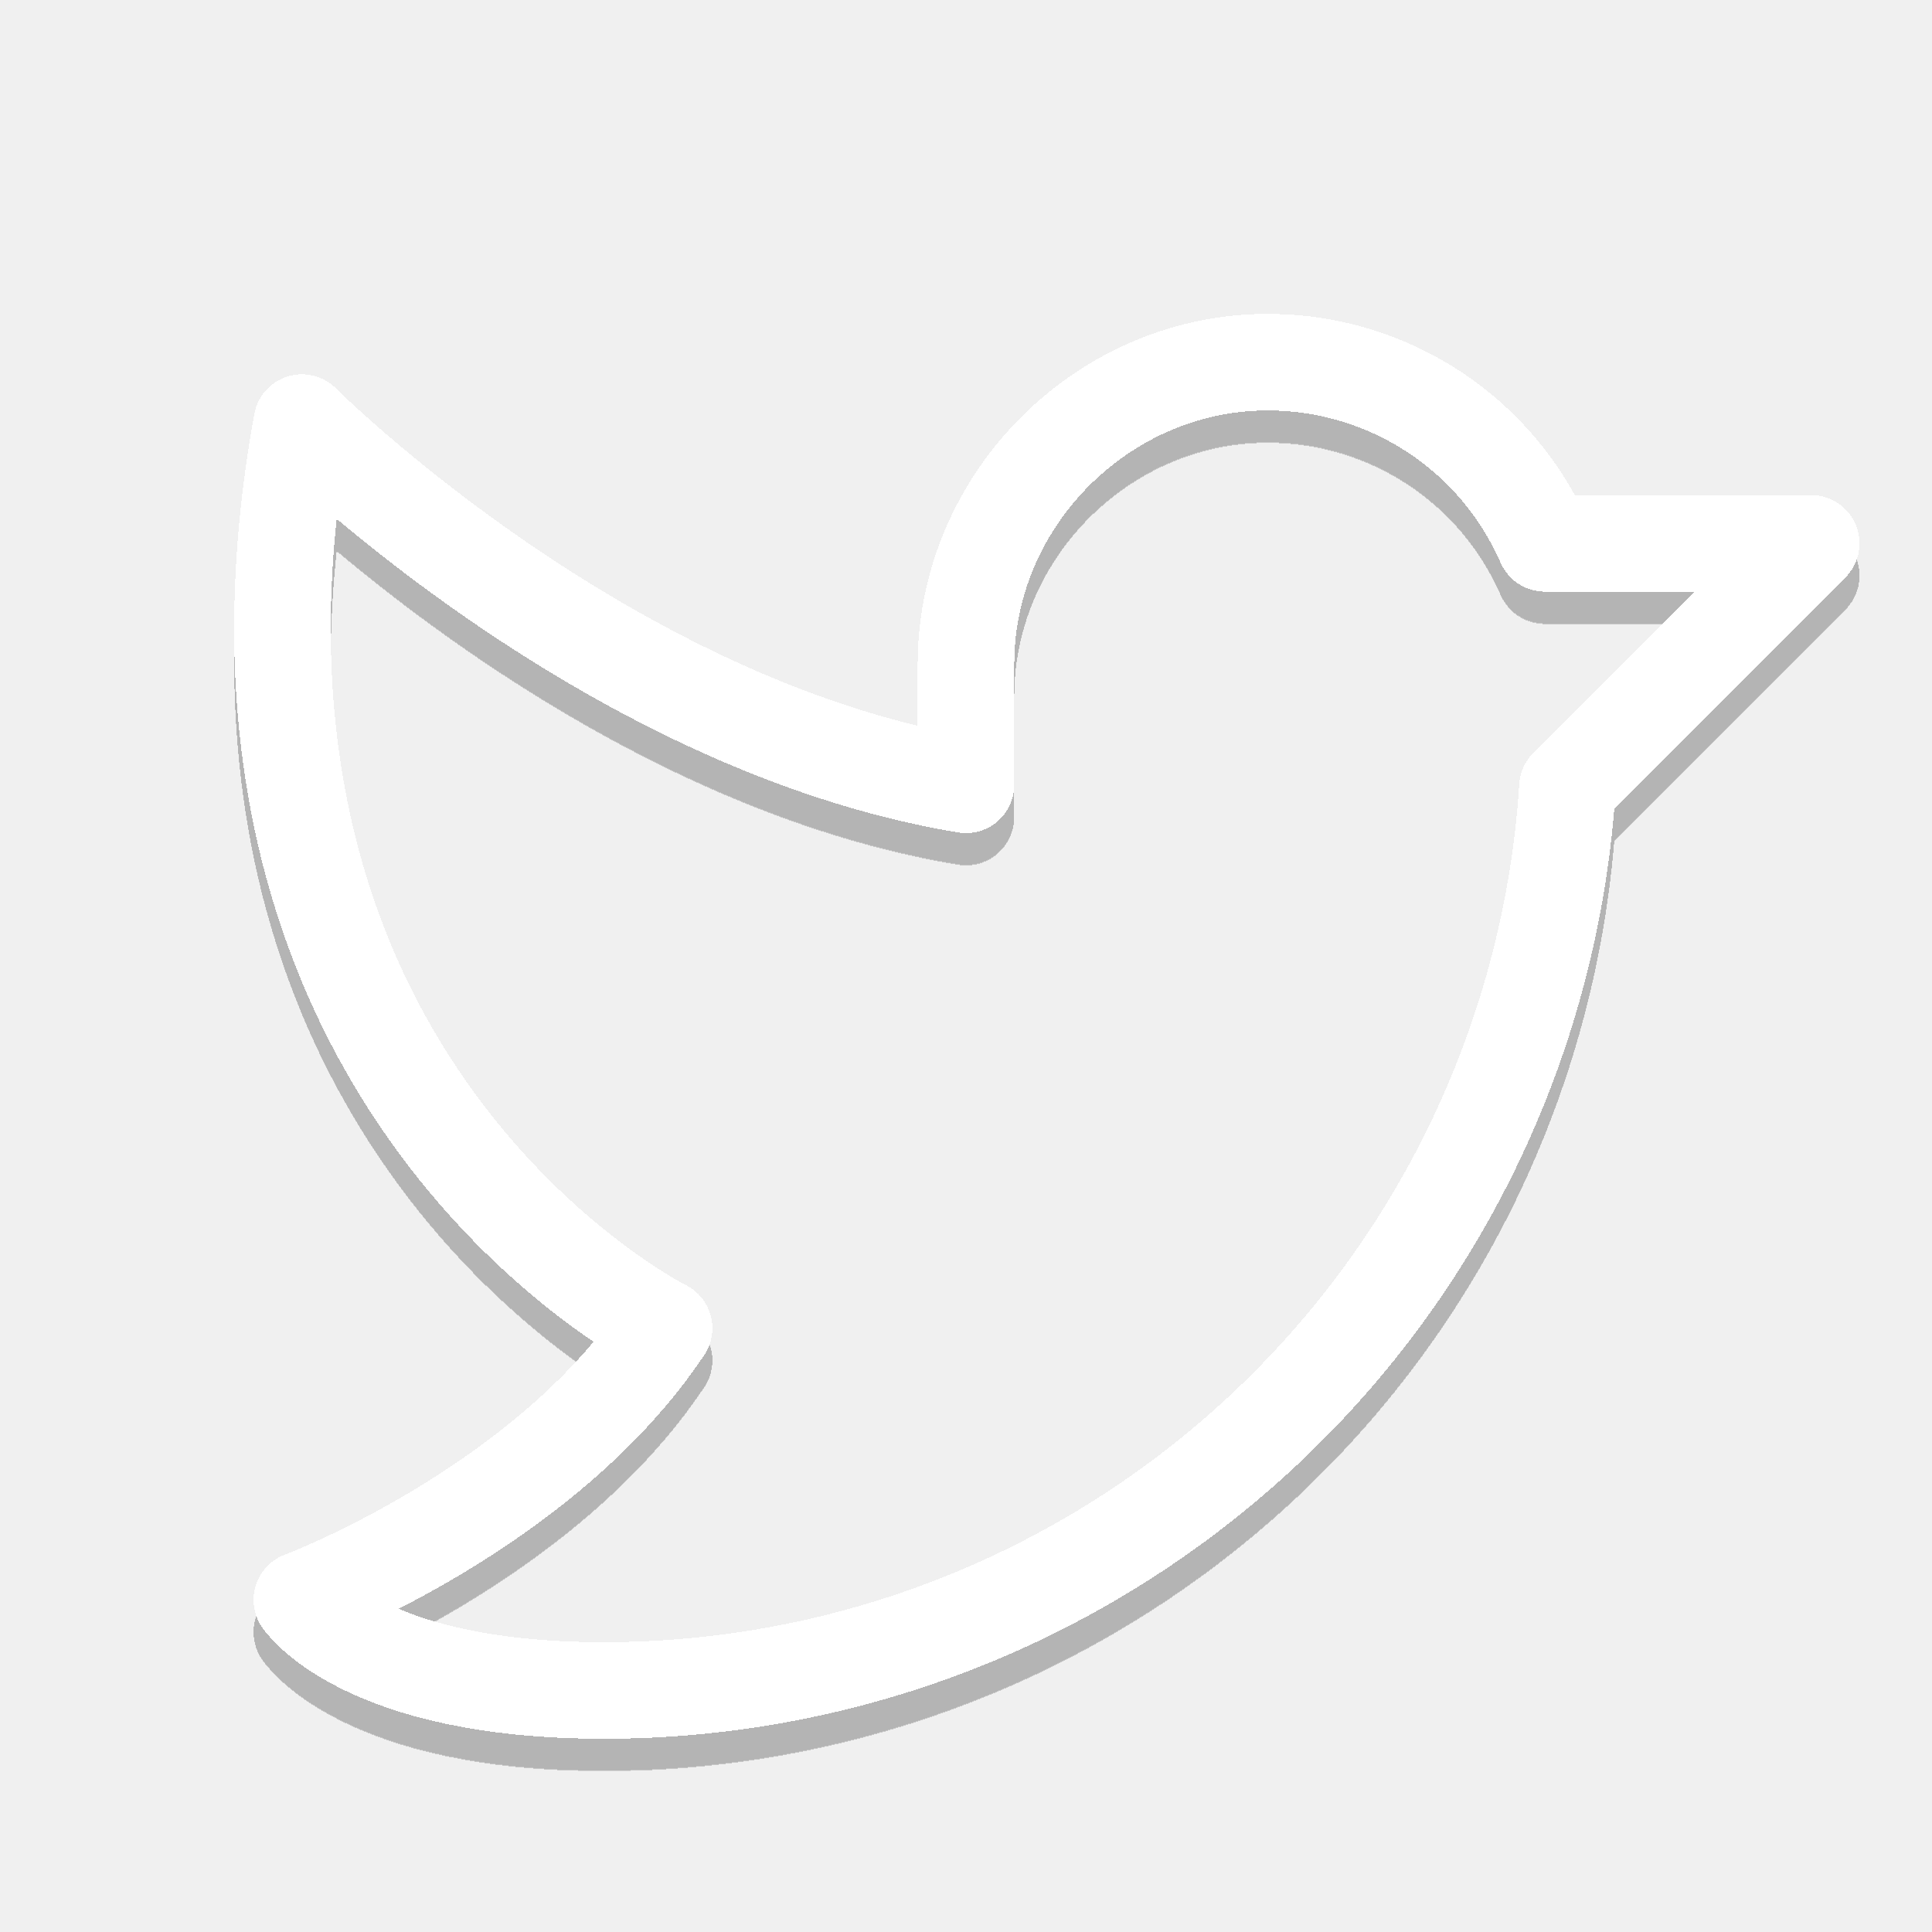
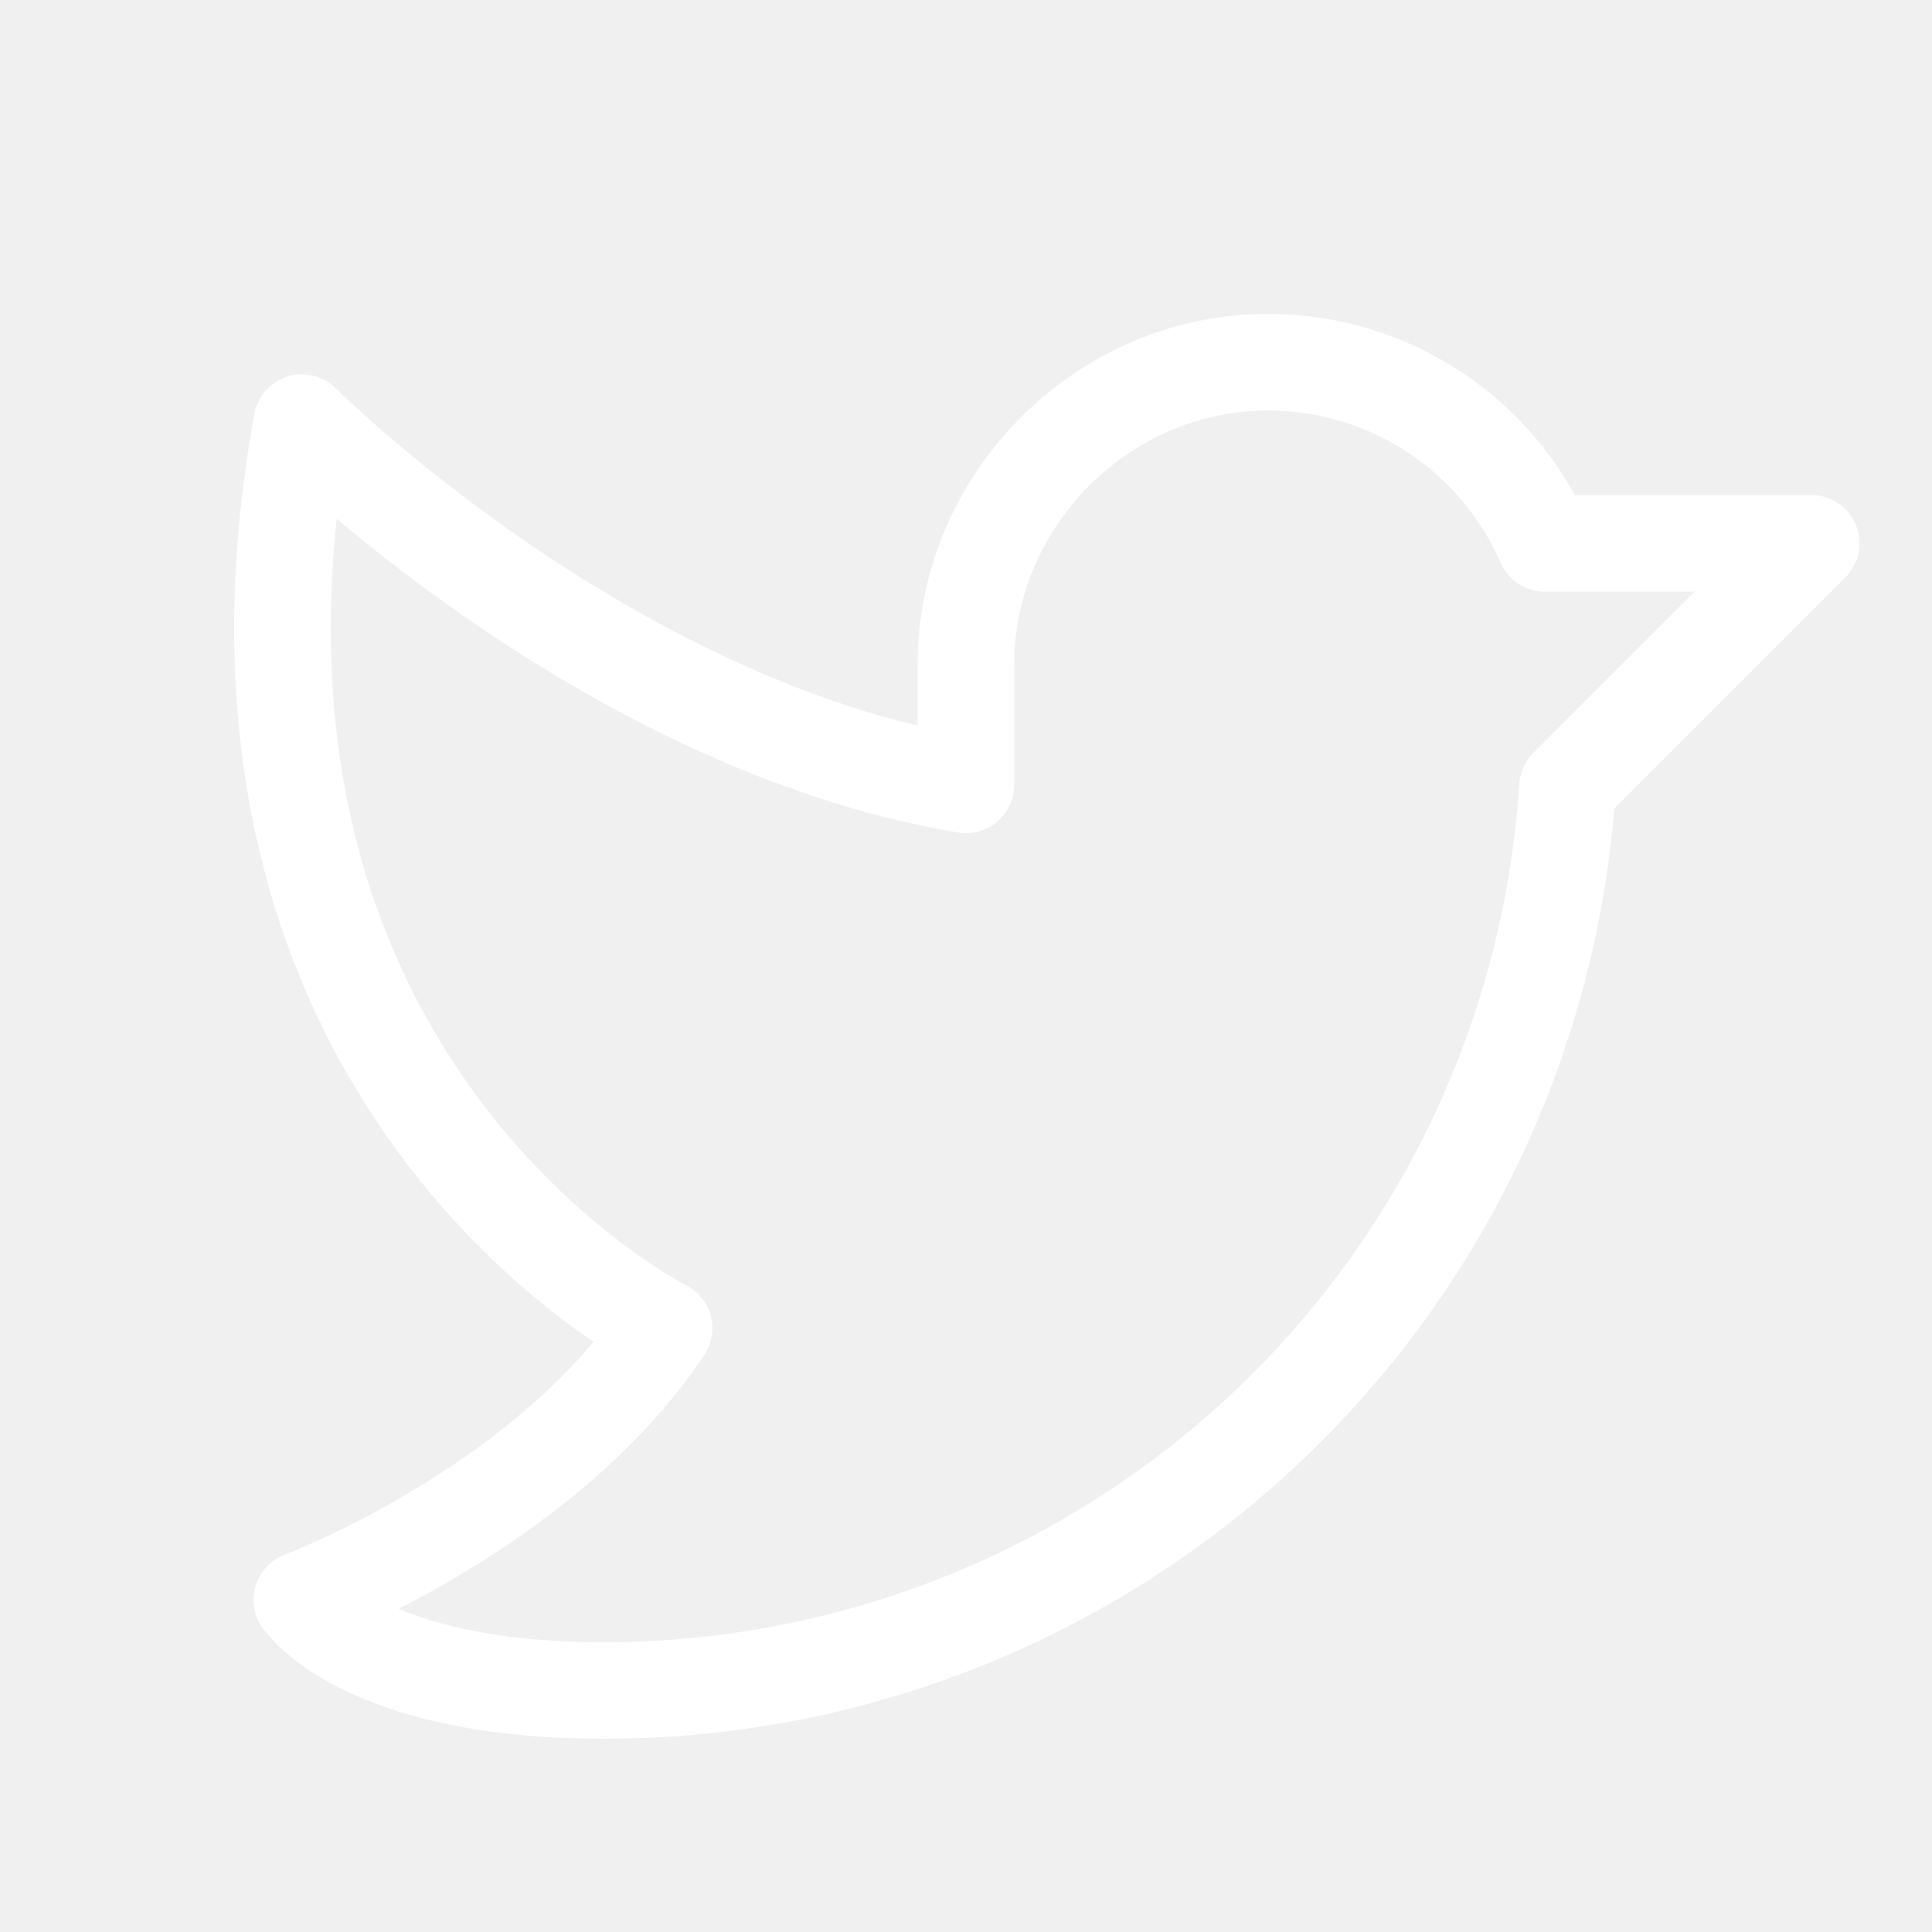
<svg xmlns="http://www.w3.org/2000/svg" width="60" height="60" viewBox="0 0 60 60" fill="none">
-   <g filter="url(#filter0_d_8018_5442)">
-     <path d="M29.999 20.624C29.999 15.468 34.335 11.179 39.491 11.249C41.297 11.27 43.058 11.812 44.563 12.809C46.069 13.807 47.253 15.219 47.976 16.874H56.249L48.679 24.444C48.19 32.049 44.824 39.182 39.264 44.393C33.705 49.604 26.369 52.503 18.749 52.499C11.249 52.499 9.374 49.686 9.374 49.686C9.374 49.686 16.874 46.874 20.624 41.249C20.624 41.249 5.624 33.749 9.374 13.124C9.374 13.124 18.749 22.499 29.999 24.374V20.624Z" stroke="white" stroke-width="3" stroke-linecap="round" stroke-linejoin="round" shape-rendering="crispEdges" />
-   </g>
-   <defs>
-     <filter id="filter0_d_8018_5442" x="7.272" y="9.748" width="50.477" height="45.25" filterUnits="userSpaceOnUse" color-interpolation-filters="sRGB">
-       <feFlood flood-opacity="0" result="BackgroundImageFix" />
-       <feColorMatrix in="SourceAlpha" type="matrix" values="0 0 0 0 0 0 0 0 0 0 0 0 0 0 0 0 0 0 127 0" result="hardAlpha" />
-       <feOffset dy="1" />
-       <feComposite in2="hardAlpha" operator="out" />
-       <feColorMatrix type="matrix" values="0 0 0 0 0 0 0 0 0 0 0 0 0 0 0 0 0 0 0.25 0" />
-       <feBlend mode="normal" in2="BackgroundImageFix" result="effect1_dropShadow_8018_5442" />
-       <feBlend mode="normal" in="SourceGraphic" in2="effect1_dropShadow_8018_5442" result="shape" />
-     </filter>
-   </defs>
+   <path d="M29.999 20.624C29.999 15.468 34.335 11.179 39.491 11.249C41.297 11.27 43.058 11.812 44.563 12.809C46.069 13.807 47.254 15.219 47.976 16.874H56.249L48.679 24.444C48.19 32.049 44.824 39.182 39.264 44.393C33.705 49.604 26.369 52.503 18.749 52.499C11.249 52.499 9.374 49.686 9.374 49.686C9.374 49.686 16.874 46.874 20.624 41.249C20.624 41.249 5.624 33.749 9.374 13.124C9.374 13.124 18.749 22.499 29.999 24.374V20.624Z" stroke="white" stroke-width="3" stroke-linecap="round" stroke-linejoin="round" />
</svg>
